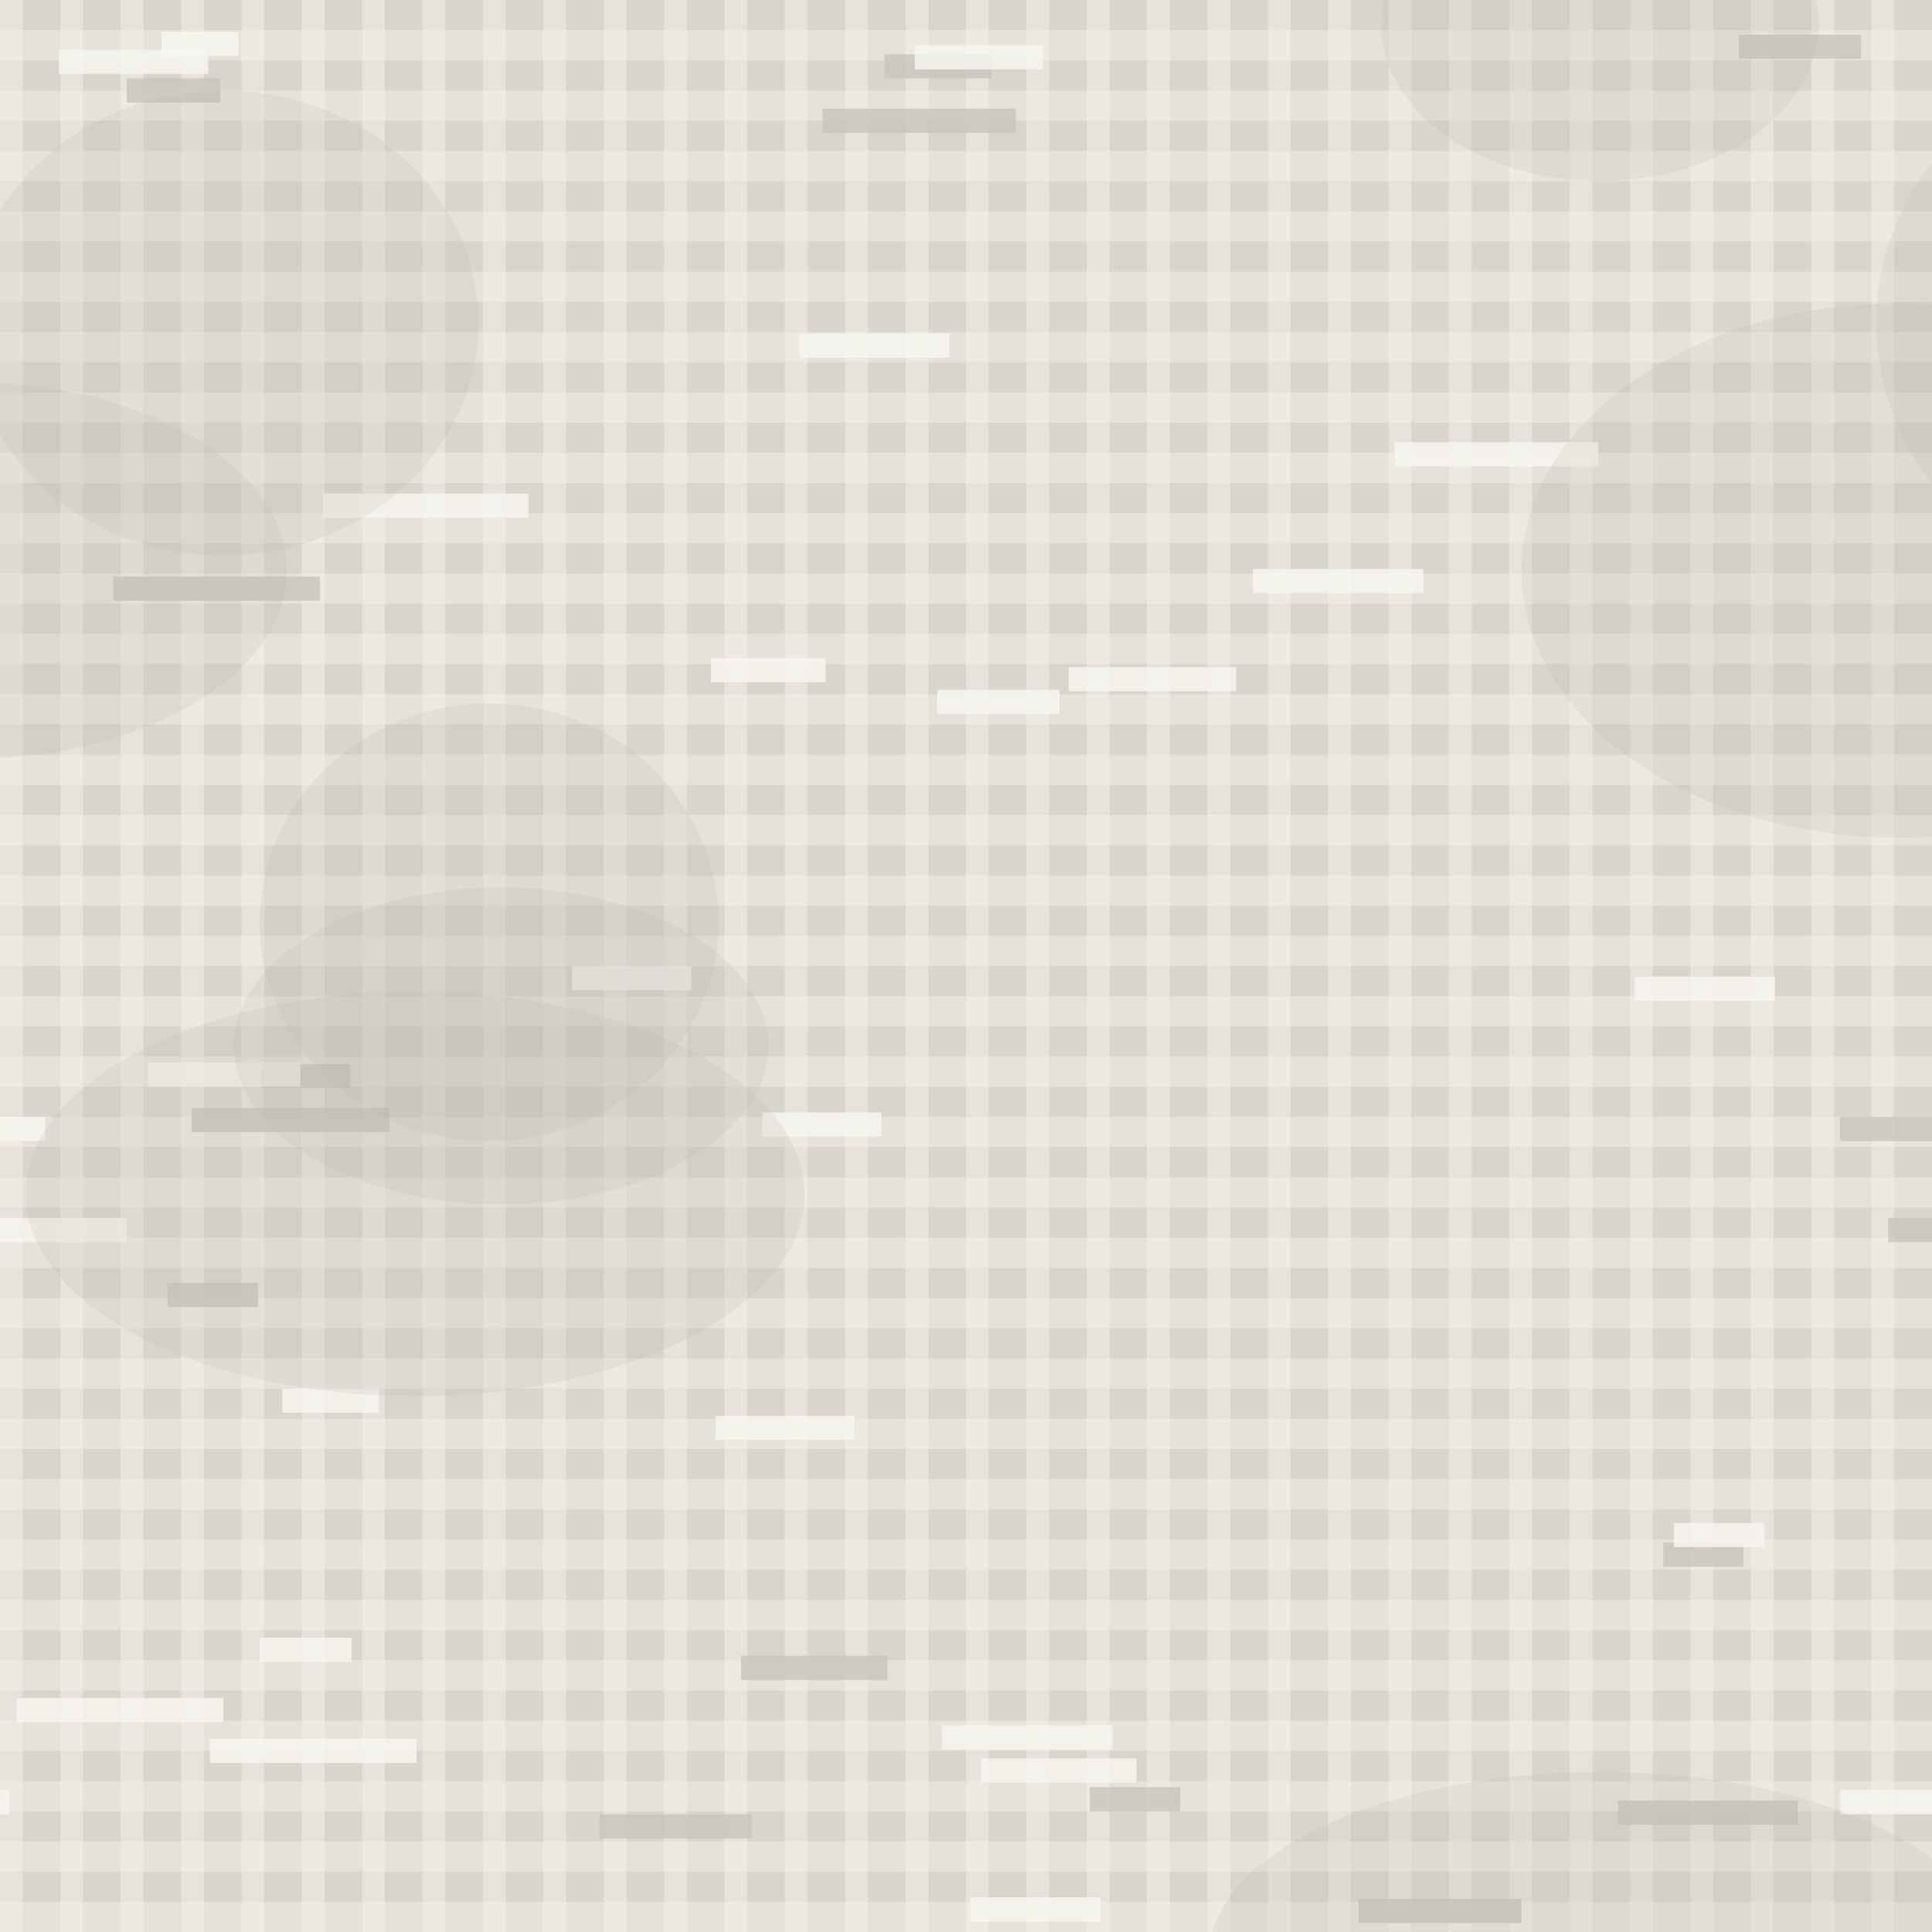
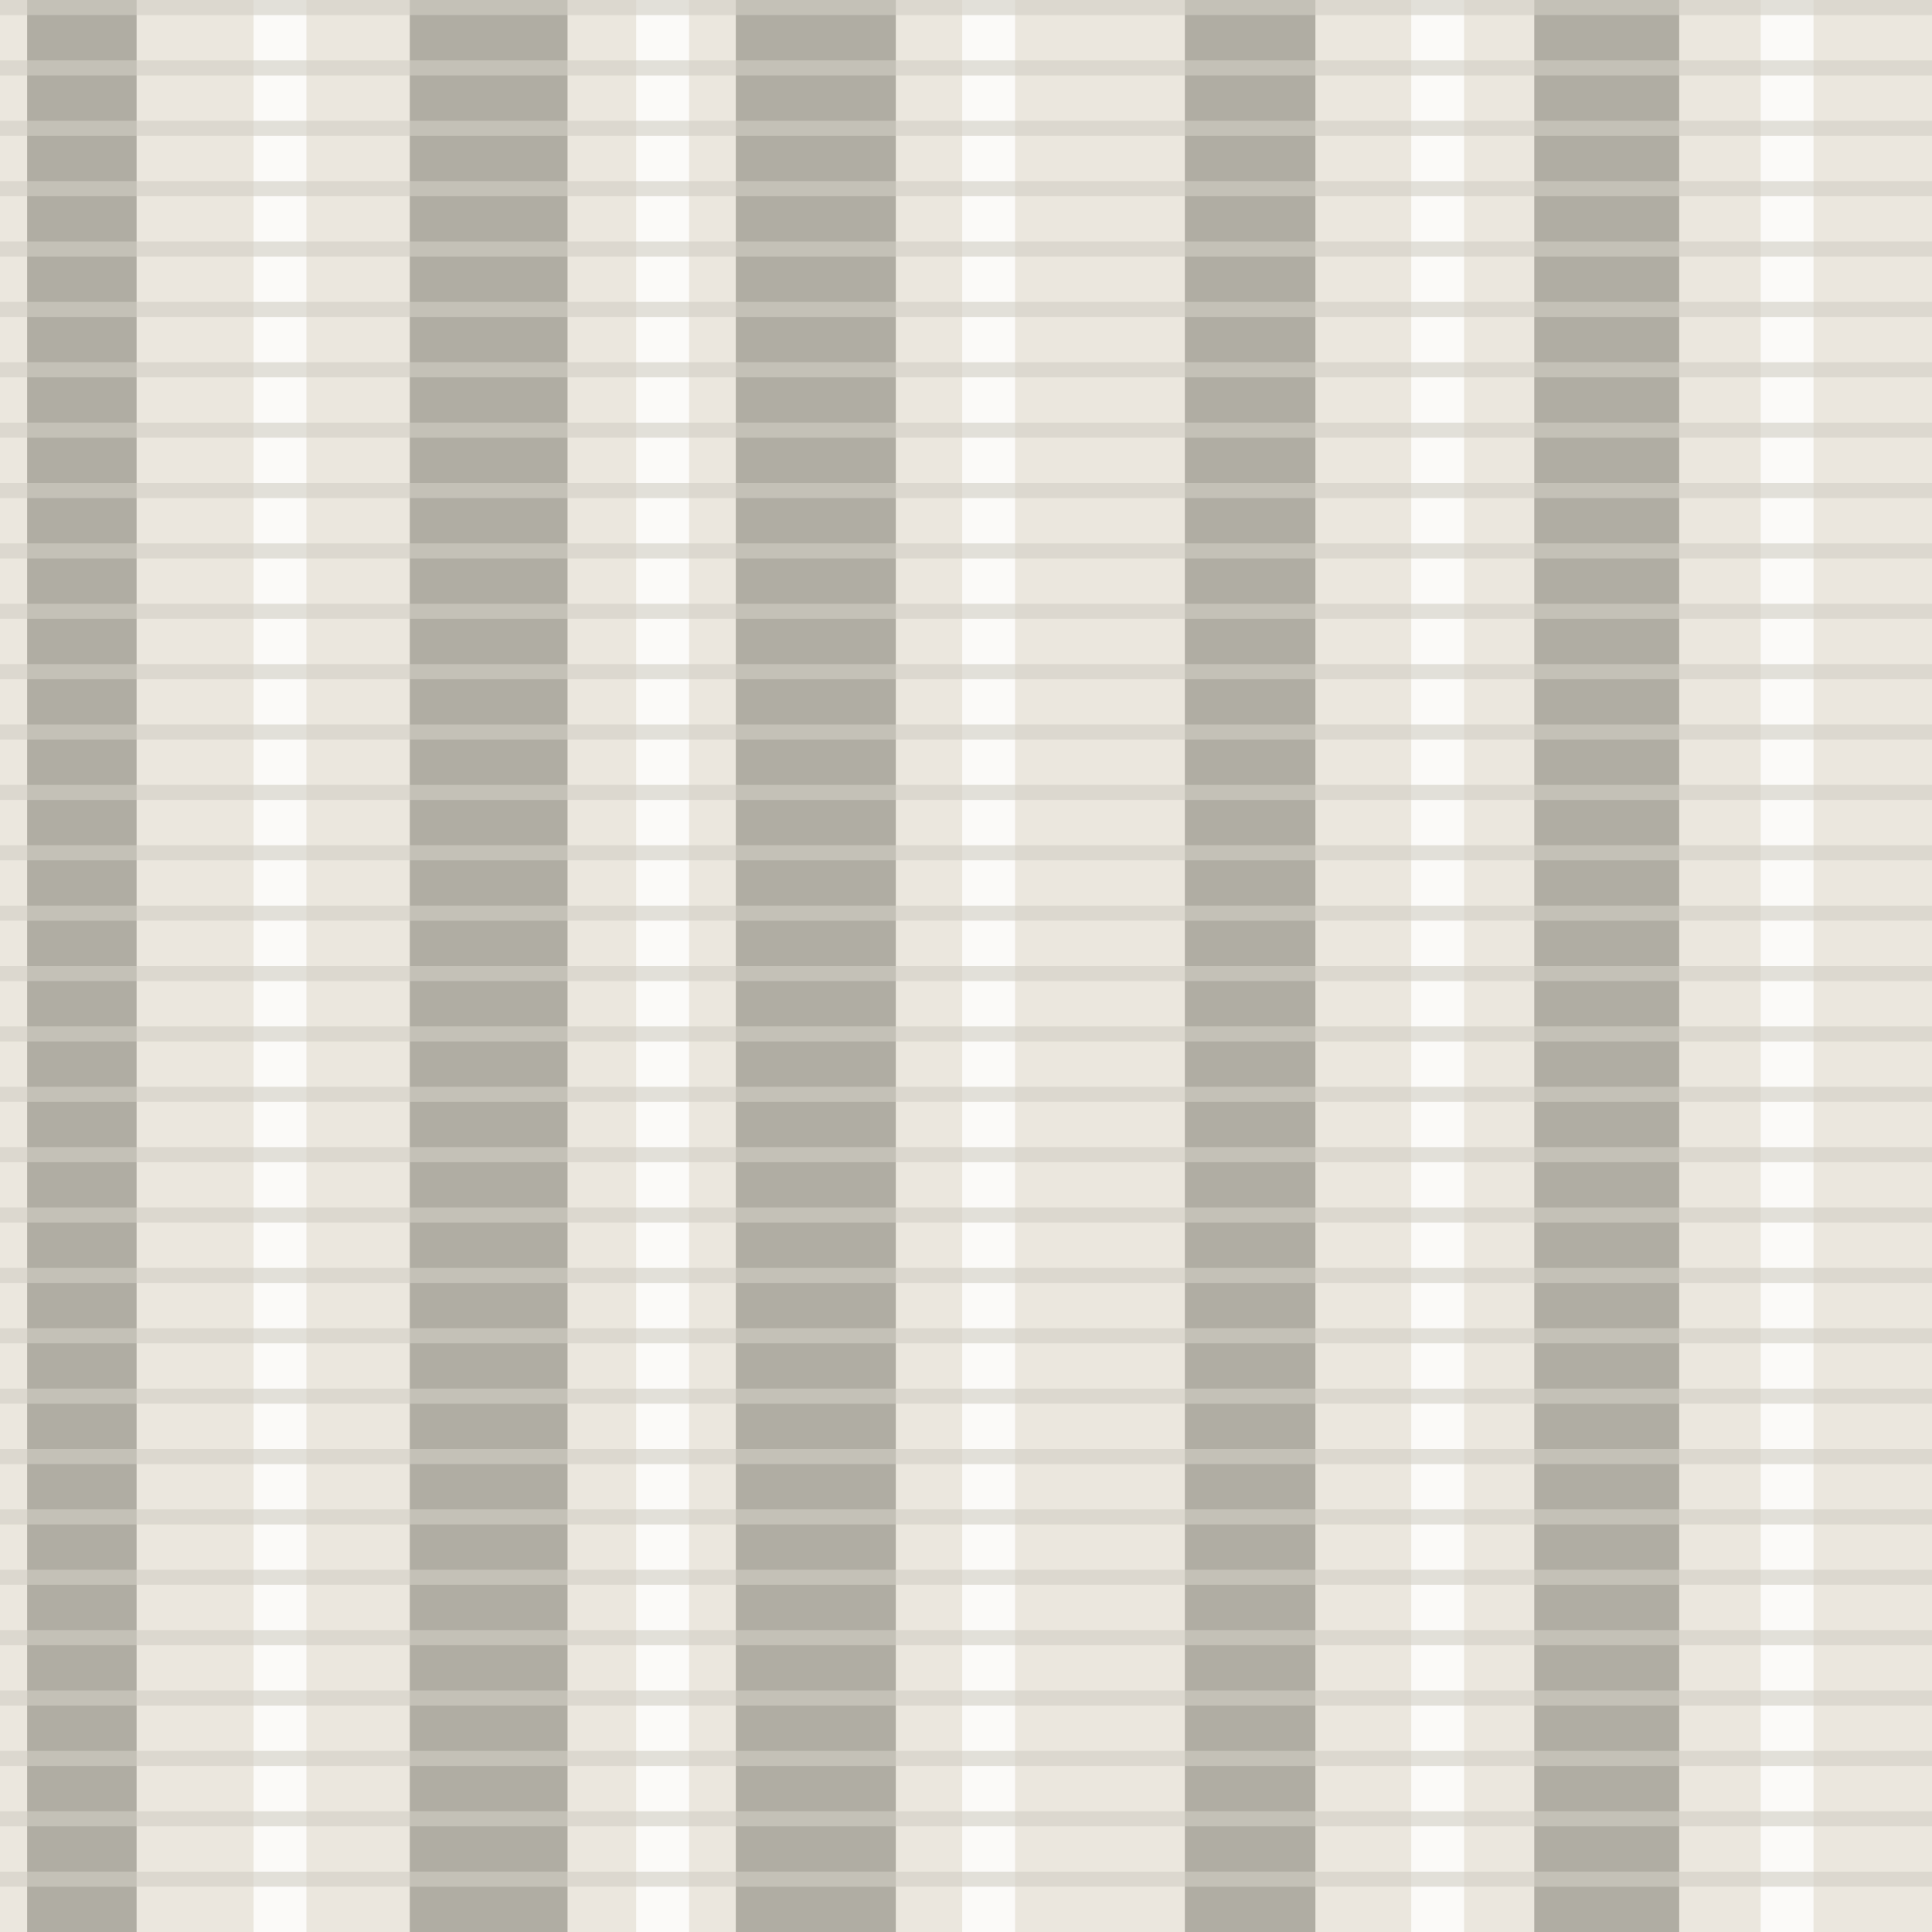
- <svg xmlns="http://www.w3.org/2000/svg" width="128" height="128" viewBox="0 0 128 128">
-   <rect width="128" height="128" fill="#e6e2da" />
-   <rect x="0" y="0" width="128" height="2" fill="#d4d0c6" opacity="0.7" />
-   <rect x="0" y="4" width="128" height="2" fill="#d4d0c6" opacity="0.7" />
-   <rect x="0" y="8" width="128" height="2" fill="#d4d0c6" opacity="0.7" />
-   <rect x="0" y="12" width="128" height="2" fill="#d4d0c6" opacity="0.7" />
-   <rect x="0" y="16" width="128" height="2" fill="#d4d0c6" opacity="0.7" />
-   <rect x="0" y="20" width="128" height="2" fill="#d4d0c6" opacity="0.7" />
-   <rect x="0" y="24" width="128" height="2" fill="#d4d0c6" opacity="0.7" />
-   <rect x="0" y="28" width="128" height="2" fill="#d4d0c6" opacity="0.7" />
-   <rect x="0" y="32" width="128" height="2" fill="#d4d0c6" opacity="0.7" />
-   <rect x="0" y="36" width="128" height="2" fill="#d4d0c6" opacity="0.7" />
-   <rect x="0" y="40" width="128" height="2" fill="#d4d0c6" opacity="0.7" />
-   <rect x="0" y="44" width="128" height="2" fill="#d4d0c6" opacity="0.7" />
-   <rect x="0" y="48" width="128" height="2" fill="#d4d0c6" opacity="0.7" />
-   <rect x="0" y="52" width="128" height="2" fill="#d4d0c6" opacity="0.7" />
-   <rect x="0" y="56" width="128" height="2" fill="#d4d0c6" opacity="0.7" />
-   <rect x="0" y="60" width="128" height="2" fill="#d4d0c6" opacity="0.7" />
-   <rect x="0" y="64" width="128" height="2" fill="#d4d0c6" opacity="0.7" />
-   <rect x="0" y="68" width="128" height="2" fill="#d4d0c6" opacity="0.7" />
-   <rect x="0" y="72" width="128" height="2" fill="#d4d0c6" opacity="0.7" />
-   <rect x="0" y="76" width="128" height="2" fill="#d4d0c6" opacity="0.7" />
-   <rect x="0" y="80" width="128" height="2" fill="#d4d0c6" opacity="0.7" />
-   <rect x="0" y="84" width="128" height="2" fill="#d4d0c6" opacity="0.7" />
-   <rect x="0" y="88" width="128" height="2" fill="#d4d0c6" opacity="0.7" />
-   <rect x="0" y="92" width="128" height="2" fill="#d4d0c6" opacity="0.7" />
-   <rect x="0" y="96" width="128" height="2" fill="#d4d0c6" opacity="0.7" />
-   <rect x="0" y="100" width="128" height="2" fill="#d4d0c6" opacity="0.7" />
-   <rect x="0" y="104" width="128" height="2" fill="#d4d0c6" opacity="0.7" />
-   <rect x="0" y="108" width="128" height="2" fill="#d4d0c6" opacity="0.7" />
-   <rect x="0" y="112" width="128" height="2" fill="#d4d0c6" opacity="0.7" />
-   <rect x="0" y="116" width="128" height="2" fill="#d4d0c6" opacity="0.7" />
-   <rect x="0" y="120" width="128" height="2" fill="#d4d0c6" opacity="0.7" />
-   <rect x="0" y="124" width="128" height="2" fill="#d4d0c6" opacity="0.7" />
-   <rect x="0" y="0" width="1.5" height="128" fill="#f4f2ec" opacity="0.5" />
-   <rect x="4" y="0" width="1.5" height="128" fill="#f4f2ec" opacity="0.5" />
-   <rect x="8" y="0" width="1.5" height="128" fill="#f4f2ec" opacity="0.5" />
-   <rect x="12" y="0" width="1.5" height="128" fill="#f4f2ec" opacity="0.5" />
-   <rect x="16" y="0" width="1.5" height="128" fill="#f4f2ec" opacity="0.5" />
-   <rect x="20" y="0" width="1.5" height="128" fill="#f4f2ec" opacity="0.5" />
-   <rect x="24" y="0" width="1.5" height="128" fill="#f4f2ec" opacity="0.5" />
-   <rect x="28" y="0" width="1.5" height="128" fill="#f4f2ec" opacity="0.5" />
-   <rect x="32" y="0" width="1.5" height="128" fill="#f4f2ec" opacity="0.5" />
-   <rect x="36" y="0" width="1.5" height="128" fill="#f4f2ec" opacity="0.5" />
-   <rect x="40" y="0" width="1.5" height="128" fill="#f4f2ec" opacity="0.5" />
-   <rect x="44" y="0" width="1.5" height="128" fill="#f4f2ec" opacity="0.5" />
-   <rect x="48" y="0" width="1.5" height="128" fill="#f4f2ec" opacity="0.5" />
-   <rect x="52" y="0" width="1.5" height="128" fill="#f4f2ec" opacity="0.5" />
-   <rect x="56" y="0" width="1.5" height="128" fill="#f4f2ec" opacity="0.5" />
-   <rect x="60" y="0" width="1.5" height="128" fill="#f4f2ec" opacity="0.5" />
-   <rect x="64" y="0" width="1.5" height="128" fill="#f4f2ec" opacity="0.5" />
-   <rect x="68" y="0" width="1.5" height="128" fill="#f4f2ec" opacity="0.5" />
-   <rect x="72" y="0" width="1.5" height="128" fill="#f4f2ec" opacity="0.5" />
-   <rect x="76" y="0" width="1.5" height="128" fill="#f4f2ec" opacity="0.5" />
-   <rect x="80" y="0" width="1.5" height="128" fill="#f4f2ec" opacity="0.5" />
-   <rect x="84" y="0" width="1.5" height="128" fill="#f4f2ec" opacity="0.5" />
-   <rect x="88" y="0" width="1.5" height="128" fill="#f4f2ec" opacity="0.5" />
-   <rect x="92" y="0" width="1.5" height="128" fill="#f4f2ec" opacity="0.5" />
-   <rect x="96" y="0" width="1.5" height="128" fill="#f4f2ec" opacity="0.5" />
-   <rect x="100" y="0" width="1.5" height="128" fill="#f4f2ec" opacity="0.5" />
-   <rect x="104" y="0" width="1.5" height="128" fill="#f4f2ec" opacity="0.5" />
-   <rect x="108" y="0" width="1.5" height="128" fill="#f4f2ec" opacity="0.5" />
-   <rect x="112" y="0" width="1.5" height="128" fill="#f4f2ec" opacity="0.5" />
-   <rect x="116" y="0" width="1.5" height="128" fill="#f4f2ec" opacity="0.5" />
-   <rect x="120" y="0" width="1.5" height="128" fill="#f4f2ec" opacity="0.5" />
-   <rect x="124" y="0" width="1.5" height="128" fill="#f4f2ec" opacity="0.5" />
-   <rect x="17.2" y="-19.5" width="11.9" height="1.6" fill="#f8f6f0" opacity="0.8" />
-   <rect x="17.2" y="108.5" width="6.1" height="1.6" fill="#f8f6f0" opacity="0.8" />
-   <rect x="145.2" y="-19.5" width="9.3" height="1.6" fill="#f8f6f0" opacity="0.8" />
-   <rect x="145.2" y="108.5" width="12.1" height="1.6" fill="#c8c4ba" opacity="0.8" />
-   <rect x="62.4" y="-13.7" width="8.5" height="1.6" fill="#c8c4ba" opacity="0.8" />
-   <rect x="62.4" y="114.3" width="11.3" height="1.6" fill="#f8f6f0" opacity="0.8" />
-   <rect x="92.4" y="29.3" width="13.5" height="1.6" fill="#f8f6f0" opacity="0.8" />
-   <rect x="3.9" y="3.3" width="9.9" height="1.6" fill="#f8f6f0" opacity="0.8" />
-   <rect x="3.9" y="131.3" width="11.2" height="1.6" fill="#f8f6f0" opacity="0.8" />
-   <rect x="131.9" y="3.3" width="11.5" height="1.6" fill="#c8c4ba" opacity="0.8" />
-   <rect x="131.9" y="131.3" width="11.9" height="1.6" fill="#f8f6f0" opacity="0.8" />
-   <rect x="70.8" y="44.2" width="11.1" height="1.6" fill="#f8f6f0" opacity="0.8" />
-   <rect x="-6.1" y="-9.4" width="8.7" height="1.6" fill="#c8c4ba" opacity="0.8" />
-   <rect x="-6.1" y="118.6" width="6.7" height="1.6" fill="#f8f6f0" opacity="0.8" />
-   <rect x="121.9" y="-9.4" width="6.1" height="1.6" fill="#f8f6f0" opacity="0.8" />
-   <rect x="121.9" y="118.6" width="13.1" height="1.6" fill="#f8f6f0" opacity="0.8" />
-   <rect x="65.0" y="-11.5" width="6.7" height="1.6" fill="#f8f6f0" opacity="0.8" />
-   <rect x="65.0" y="116.5" width="10.3" height="1.6" fill="#f8f6f0" opacity="0.8" />
-   <rect x="-19.7" y="64.7" width="10.3" height="1.6" fill="#c8c4ba" opacity="0.8" />
-   <rect x="108.3" y="64.7" width="9.3" height="1.6" fill="#f8f6f0" opacity="0.8" />
-   <rect x="53.0" y="22.1" width="9.9" height="1.6" fill="#f8f6f0" opacity="0.8" />
-   <rect x="11.1" y="85.0" width="6.0" height="1.6" fill="#c8c4ba" opacity="0.8" />
-   <rect x="139.1" y="85.0" width="9.7" height="1.6" fill="#f8f6f0" opacity="0.8" />
-   <rect x="47.4" y="93.8" width="9.2" height="1.6" fill="#f8f6f0" opacity="0.8" />
-   <rect x="90.0" y="-2.2" width="10.3" height="1.6" fill="#f8f6f0" opacity="0.8" />
-   <rect x="90.0" y="125.8" width="10.8" height="1.6" fill="#c8c4ba" opacity="0.8" />
-   <rect x="64.3" y="-2.3" width="11.9" height="1.6" fill="#c8c4ba" opacity="0.8" />
-   <rect x="64.3" y="125.7" width="8.6" height="1.6" fill="#f8f6f0" opacity="0.8" />
-   <rect x="-6.1" y="74.0" width="9.1" height="1.6" fill="#f8f6f0" opacity="0.8" />
-   <rect x="121.9" y="74.0" width="10.9" height="1.6" fill="#c8c4ba" opacity="0.8" />
-   <rect x="49.1" y="-18.3" width="13.6" height="1.6" fill="#c8c4ba" opacity="0.8" />
-   <rect x="49.1" y="109.7" width="9.7" height="1.6" fill="#c8c4ba" opacity="0.8" />
-   <rect x="54.5" y="7.2" width="12.8" height="1.6" fill="#c8c4ba" opacity="0.8" />
-   <rect x="54.5" y="135.2" width="13.5" height="1.6" fill="#f8f6f0" opacity="0.8" />
-   <rect x="62.1" y="45.7" width="8.1" height="1.6" fill="#f8f6f0" opacity="0.8" />
-   <rect x="58.6" y="3.6" width="7.1" height="1.6" fill="#c8c4ba" opacity="0.8" />
-   <rect x="58.6" y="131.6" width="10.0" height="1.6" fill="#c8c4ba" opacity="0.8" />
-   <rect x="-17.8" y="102.2" width="12.2" height="1.6" fill="#f8f6f0" opacity="0.8" />
-   <rect x="110.2" y="102.2" width="5.3" height="1.6" fill="#c8c4ba" opacity="0.8" />
-   <rect x="10.7" y="2.1" width="5.1" height="1.6" fill="#f8f6f0" opacity="0.8" />
-   <rect x="10.7" y="130.1" width="7.2" height="1.6" fill="#c8c4ba" opacity="0.8" />
-   <rect x="138.7" y="2.1" width="12.2" height="1.6" fill="#c8c4ba" opacity="0.8" />
-   <rect x="138.7" y="130.1" width="8.1" height="1.6" fill="#c8c4ba" opacity="0.8" />
-   <rect x="21.4" y="32.7" width="13.6" height="1.6" fill="#f8f6f0" opacity="0.8" />
-   <rect x="83.0" y="37.7" width="11.3" height="1.6" fill="#f8f6f0" opacity="0.8" />
-   <rect x="60.6" y="3.0" width="8.5" height="1.6" fill="#f8f6f0" opacity="0.8" />
-   <rect x="60.6" y="131.0" width="12.2" height="1.6" fill="#f8f6f0" opacity="0.8" />
-   <rect x="13.9" y="-12.8" width="9.6" height="1.6" fill="#c8c4ba" opacity="0.8" />
-   <rect x="13.9" y="115.2" width="13.7" height="1.6" fill="#f8f6f0" opacity="0.8" />
-   <rect x="141.9" y="-12.8" width="12.4" height="1.6" fill="#c8c4ba" opacity="0.8" />
-   <rect x="141.9" y="115.2" width="7.0" height="1.6" fill="#f8f6f0" opacity="0.8" />
-   <rect x="18.7" y="92.0" width="6.4" height="1.6" fill="#f8f6f0" opacity="0.8" />
-   <rect x="146.7" y="92.0" width="9.9" height="1.6" fill="#c8c4ba" opacity="0.8" />
-   <rect x="-2.9" y="80.7" width="11.3" height="1.6" fill="#f8f6f0" opacity="0.8" />
-   <rect x="125.1" y="80.7" width="7.0" height="1.6" fill="#c8c4ba" opacity="0.8" />
-   <rect x="50.5" y="73.7" width="7.9" height="1.6" fill="#f8f6f0" opacity="0.8" />
-   <rect x="7.5" y="38.2" width="13.7" height="1.6" fill="#c8c4ba" opacity="0.8" />
-   <rect x="135.5" y="38.2" width="7.8" height="1.6" fill="#c8c4ba" opacity="0.8" />
-   <rect x="39.7" y="-7.8" width="11.7" height="1.6" fill="#f8f6f0" opacity="0.8" />
-   <rect x="39.7" y="120.2" width="10.1" height="1.6" fill="#c8c4ba" opacity="0.8" />
-   <rect x="1.1" y="-15.5" width="5.3" height="1.6" fill="#c8c4ba" opacity="0.8" />
-   <rect x="1.1" y="112.5" width="13.7" height="1.6" fill="#f8f6f0" opacity="0.8" />
-   <rect x="129.1" y="-15.5" width="6.5" height="1.6" fill="#c8c4ba" opacity="0.8" />
-   <rect x="129.1" y="112.5" width="8.4" height="1.6" fill="#f8f6f0" opacity="0.8" />
-   <rect x="12.7" y="73.4" width="13.1" height="1.6" fill="#c8c4ba" opacity="0.8" />
-   <rect x="140.7" y="73.4" width="9.4" height="1.6" fill="#f8f6f0" opacity="0.8" />
-   <rect x="37.9" y="64.0" width="7.9" height="1.6" fill="#f8f6f0" opacity="0.8" />
-   <rect x="-12.8" y="2.3" width="6.8" height="1.6" fill="#f8f6f0" opacity="0.8" />
-   <rect x="-12.8" y="130.3" width="12.3" height="1.6" fill="#c8c4ba" opacity="0.8" />
-   <rect x="115.2" y="2.3" width="8.1" height="1.6" fill="#c8c4ba" opacity="0.8" />
-   <rect x="115.2" y="130.3" width="7.4" height="1.6" fill="#c8c4ba" opacity="0.8" />
-   <rect x="107.2" y="-8.7" width="8.1" height="1.6" fill="#f8f6f0" opacity="0.8" />
-   <rect x="107.2" y="119.3" width="11.9" height="1.6" fill="#c8c4ba" opacity="0.8" />
-   <rect x="8.4" y="5.2" width="6.2" height="1.6" fill="#c8c4ba" opacity="0.8" />
-   <rect x="8.4" y="133.2" width="13.2" height="1.6" fill="#c8c4ba" opacity="0.8" />
-   <rect x="136.4" y="5.2" width="7.4" height="1.6" fill="#f8f6f0" opacity="0.8" />
-   <rect x="136.4" y="133.2" width="10.4" height="1.6" fill="#f8f6f0" opacity="0.8" />
-   <rect x="47.1" y="43.6" width="7.6" height="1.6" fill="#f8f6f0" opacity="0.8" />
-   <rect x="17.3" y="70.5" width="5.9" height="1.6" fill="#c8c4ba" opacity="0.8" />
-   <rect x="145.3" y="70.5" width="8.7" height="1.6" fill="#f8f6f0" opacity="0.8" />
-   <rect x="-17.1" y="100.9" width="12.5" height="1.6" fill="#f8f6f0" opacity="0.8" />
-   <rect x="110.9" y="100.9" width="6.0" height="1.6" fill="#f8f6f0" opacity="0.8" />
-   <rect x="9.8" y="70.4" width="10.1" height="1.6" fill="#f8f6f0" opacity="0.8" />
-   <rect x="137.8" y="70.4" width="8.3" height="1.6" fill="#f8f6f0" opacity="0.8" />
-   <rect x="72.2" y="-9.6" width="9.1" height="1.6" fill="#f8f6f0" opacity="0.8" />
-   <rect x="72.2" y="118.4" width="6.0" height="1.6" fill="#c8c4ba" opacity="0.8" />
-   <ellipse cx="-22.0" cy="1.6" rx="22.0" ry="8.9" fill="#b8b4aa" opacity="0.18" />
-   <ellipse cx="-22.0" cy="129.6" rx="15.4" ry="16.9" fill="#b8b4aa" opacity="0.18" />
-   <ellipse cx="106.0" cy="1.6" rx="14.5" ry="10.4" fill="#b8b4aa" opacity="0.18" />
-   <ellipse cx="106.0" cy="129.6" rx="25.9" ry="12.2" fill="#b8b4aa" opacity="0.18" />
-   <ellipse cx="14.8" cy="21.4" rx="16.9" ry="15.4" fill="#b8b4aa" opacity="0.18" />
-   <ellipse cx="14.8" cy="149.4" rx="15.2" ry="17.1" fill="#b8b4aa" opacity="0.18" />
-   <ellipse cx="142.8" cy="21.4" rx="18.5" ry="17.7" fill="#b8b4aa" opacity="0.18" />
-   <ellipse cx="142.8" cy="149.4" rx="24.9" ry="10.9" fill="#b8b4aa" opacity="0.18" />
-   <ellipse cx="32.4" cy="61.1" rx="15.2" ry="14.5" fill="#b8b4aa" opacity="0.18" />
-   <ellipse cx="160.4" cy="61.1" rx="14.5" ry="8.1" fill="#b8b4aa" opacity="0.18" />
-   <ellipse cx="-2.2" cy="37.8" rx="21.2" ry="12.5" fill="#b8b4aa" opacity="0.18" />
-   <ellipse cx="-2.2" cy="165.8" rx="17.8" ry="8.6" fill="#b8b4aa" opacity="0.18" />
-   <ellipse cx="125.8" cy="37.8" rx="25.0" ry="17.7" fill="#b8b4aa" opacity="0.18" />
-   <ellipse cx="125.8" cy="165.8" rx="25.6" ry="9.1" fill="#b8b4aa" opacity="0.18" />
-   <ellipse cx="27.5" cy="79.1" rx="25.8" ry="13.4" fill="#b8b4aa" opacity="0.18" />
-   <ellipse cx="155.5" cy="79.1" rx="22.3" ry="14.6" fill="#b8b4aa" opacity="0.18" />
-   <ellipse cx="33.2" cy="69.3" rx="17.7" ry="10.5" fill="#b8b4aa" opacity="0.18" />
-   <ellipse cx="161.2" cy="69.3" rx="15.0" ry="10.8" fill="#b8b4aa" opacity="0.18" />
+ <svg xmlns="http://www.w3.org/2000/svg" width="256" height="256" viewBox="0 0 256 256">
+   <rect width="256" height="256" fill="#ebe7de" />
+   <rect x="3.6" y="0" width="14.5" height="256" fill="#aaa69c" opacity="0.9" />
+   <rect x="33.6" y="0" width="7" height="256" fill="#ffffff" opacity="0.8" />
+   <rect x="54.3" y="0" width="20.9" height="256" fill="#aaa69c" opacity="0.9" />
+   <rect x="84.3" y="0" width="7" height="256" fill="#ffffff" opacity="0.8" />
+   <rect x="97.5" y="0" width="21.2" height="256" fill="#aaa69c" opacity="0.9" />
+   <rect x="127.5" y="0" width="7" height="256" fill="#ffffff" opacity="0.8" />
+   <rect x="157.0" y="0" width="17.3" height="256" fill="#aaa69c" opacity="0.9" />
+   <rect x="187.0" y="0" width="7" height="256" fill="#ffffff" opacity="0.8" />
+   <rect x="203.3" y="0" width="19.2" height="256" fill="#aaa69c" opacity="0.9" />
+   <rect x="233.3" y="0" width="7" height="256" fill="#ffffff" opacity="0.8" />
+   <rect x="0" y="0.0" width="256" height="2.0" fill="#d2cec4" opacity="0.60" />
+   <rect x="0" y="8.0" width="256" height="2.0" fill="#d2cec4" opacity="0.60" />
+   <rect x="0" y="16.0" width="256" height="2.0" fill="#d2cec4" opacity="0.60" />
+   <rect x="0" y="24.0" width="256" height="2.0" fill="#d2cec4" opacity="0.60" />
+   <rect x="0" y="32.0" width="256" height="2.0" fill="#d2cec4" opacity="0.60" />
+   <rect x="0" y="40.0" width="256" height="2.0" fill="#d2cec4" opacity="0.60" />
+   <rect x="0" y="48.0" width="256" height="2.0" fill="#d2cec4" opacity="0.60" />
+   <rect x="0" y="56.0" width="256" height="2.0" fill="#d2cec4" opacity="0.60" />
+   <rect x="0" y="64.0" width="256" height="2.0" fill="#d2cec4" opacity="0.60" />
+   <rect x="0" y="72.0" width="256" height="2.0" fill="#d2cec4" opacity="0.60" />
+   <rect x="0" y="80.0" width="256" height="2.0" fill="#d2cec4" opacity="0.60" />
+   <rect x="0" y="88.0" width="256" height="2.0" fill="#d2cec4" opacity="0.60" />
+   <rect x="0" y="96.0" width="256" height="2.0" fill="#d2cec4" opacity="0.60" />
+   <rect x="0" y="104.0" width="256" height="2.0" fill="#d2cec4" opacity="0.60" />
+   <rect x="0" y="112.0" width="256" height="2.0" fill="#d2cec4" opacity="0.60" />
+   <rect x="0" y="120.0" width="256" height="2.0" fill="#d2cec4" opacity="0.60" />
+   <rect x="0" y="128.0" width="256" height="2.0" fill="#d2cec4" opacity="0.60" />
+   <rect x="0" y="136.0" width="256" height="2.0" fill="#d2cec4" opacity="0.60" />
+   <rect x="0" y="144.0" width="256" height="2.0" fill="#d2cec4" opacity="0.60" />
+   <rect x="0" y="152.0" width="256" height="2.0" fill="#d2cec4" opacity="0.60" />
+   <rect x="0" y="160.0" width="256" height="2.0" fill="#d2cec4" opacity="0.60" />
+   <rect x="0" y="168.0" width="256" height="2.0" fill="#d2cec4" opacity="0.60" />
+   <rect x="0" y="176.0" width="256" height="2.0" fill="#d2cec4" opacity="0.60" />
+   <rect x="0" y="184.0" width="256" height="2.0" fill="#d2cec4" opacity="0.60" />
+   <rect x="0" y="192.0" width="256" height="2.0" fill="#d2cec4" opacity="0.60" />
+   <rect x="0" y="200.0" width="256" height="2.0" fill="#d2cec4" opacity="0.60" />
+   <rect x="0" y="208.0" width="256" height="2.0" fill="#d2cec4" opacity="0.60" />
+   <rect x="0" y="216.0" width="256" height="2.0" fill="#d2cec4" opacity="0.60" />
+   <rect x="0" y="224.0" width="256" height="2.0" fill="#d2cec4" opacity="0.60" />
+   <rect x="0" y="232.0" width="256" height="2.0" fill="#d2cec4" opacity="0.60" />
+   <rect x="0" y="240.0" width="256" height="2.0" fill="#d2cec4" opacity="0.60" />
+   <rect x="0" y="248.0" width="256" height="2.0" fill="#d2cec4" opacity="0.60" />
</svg>
